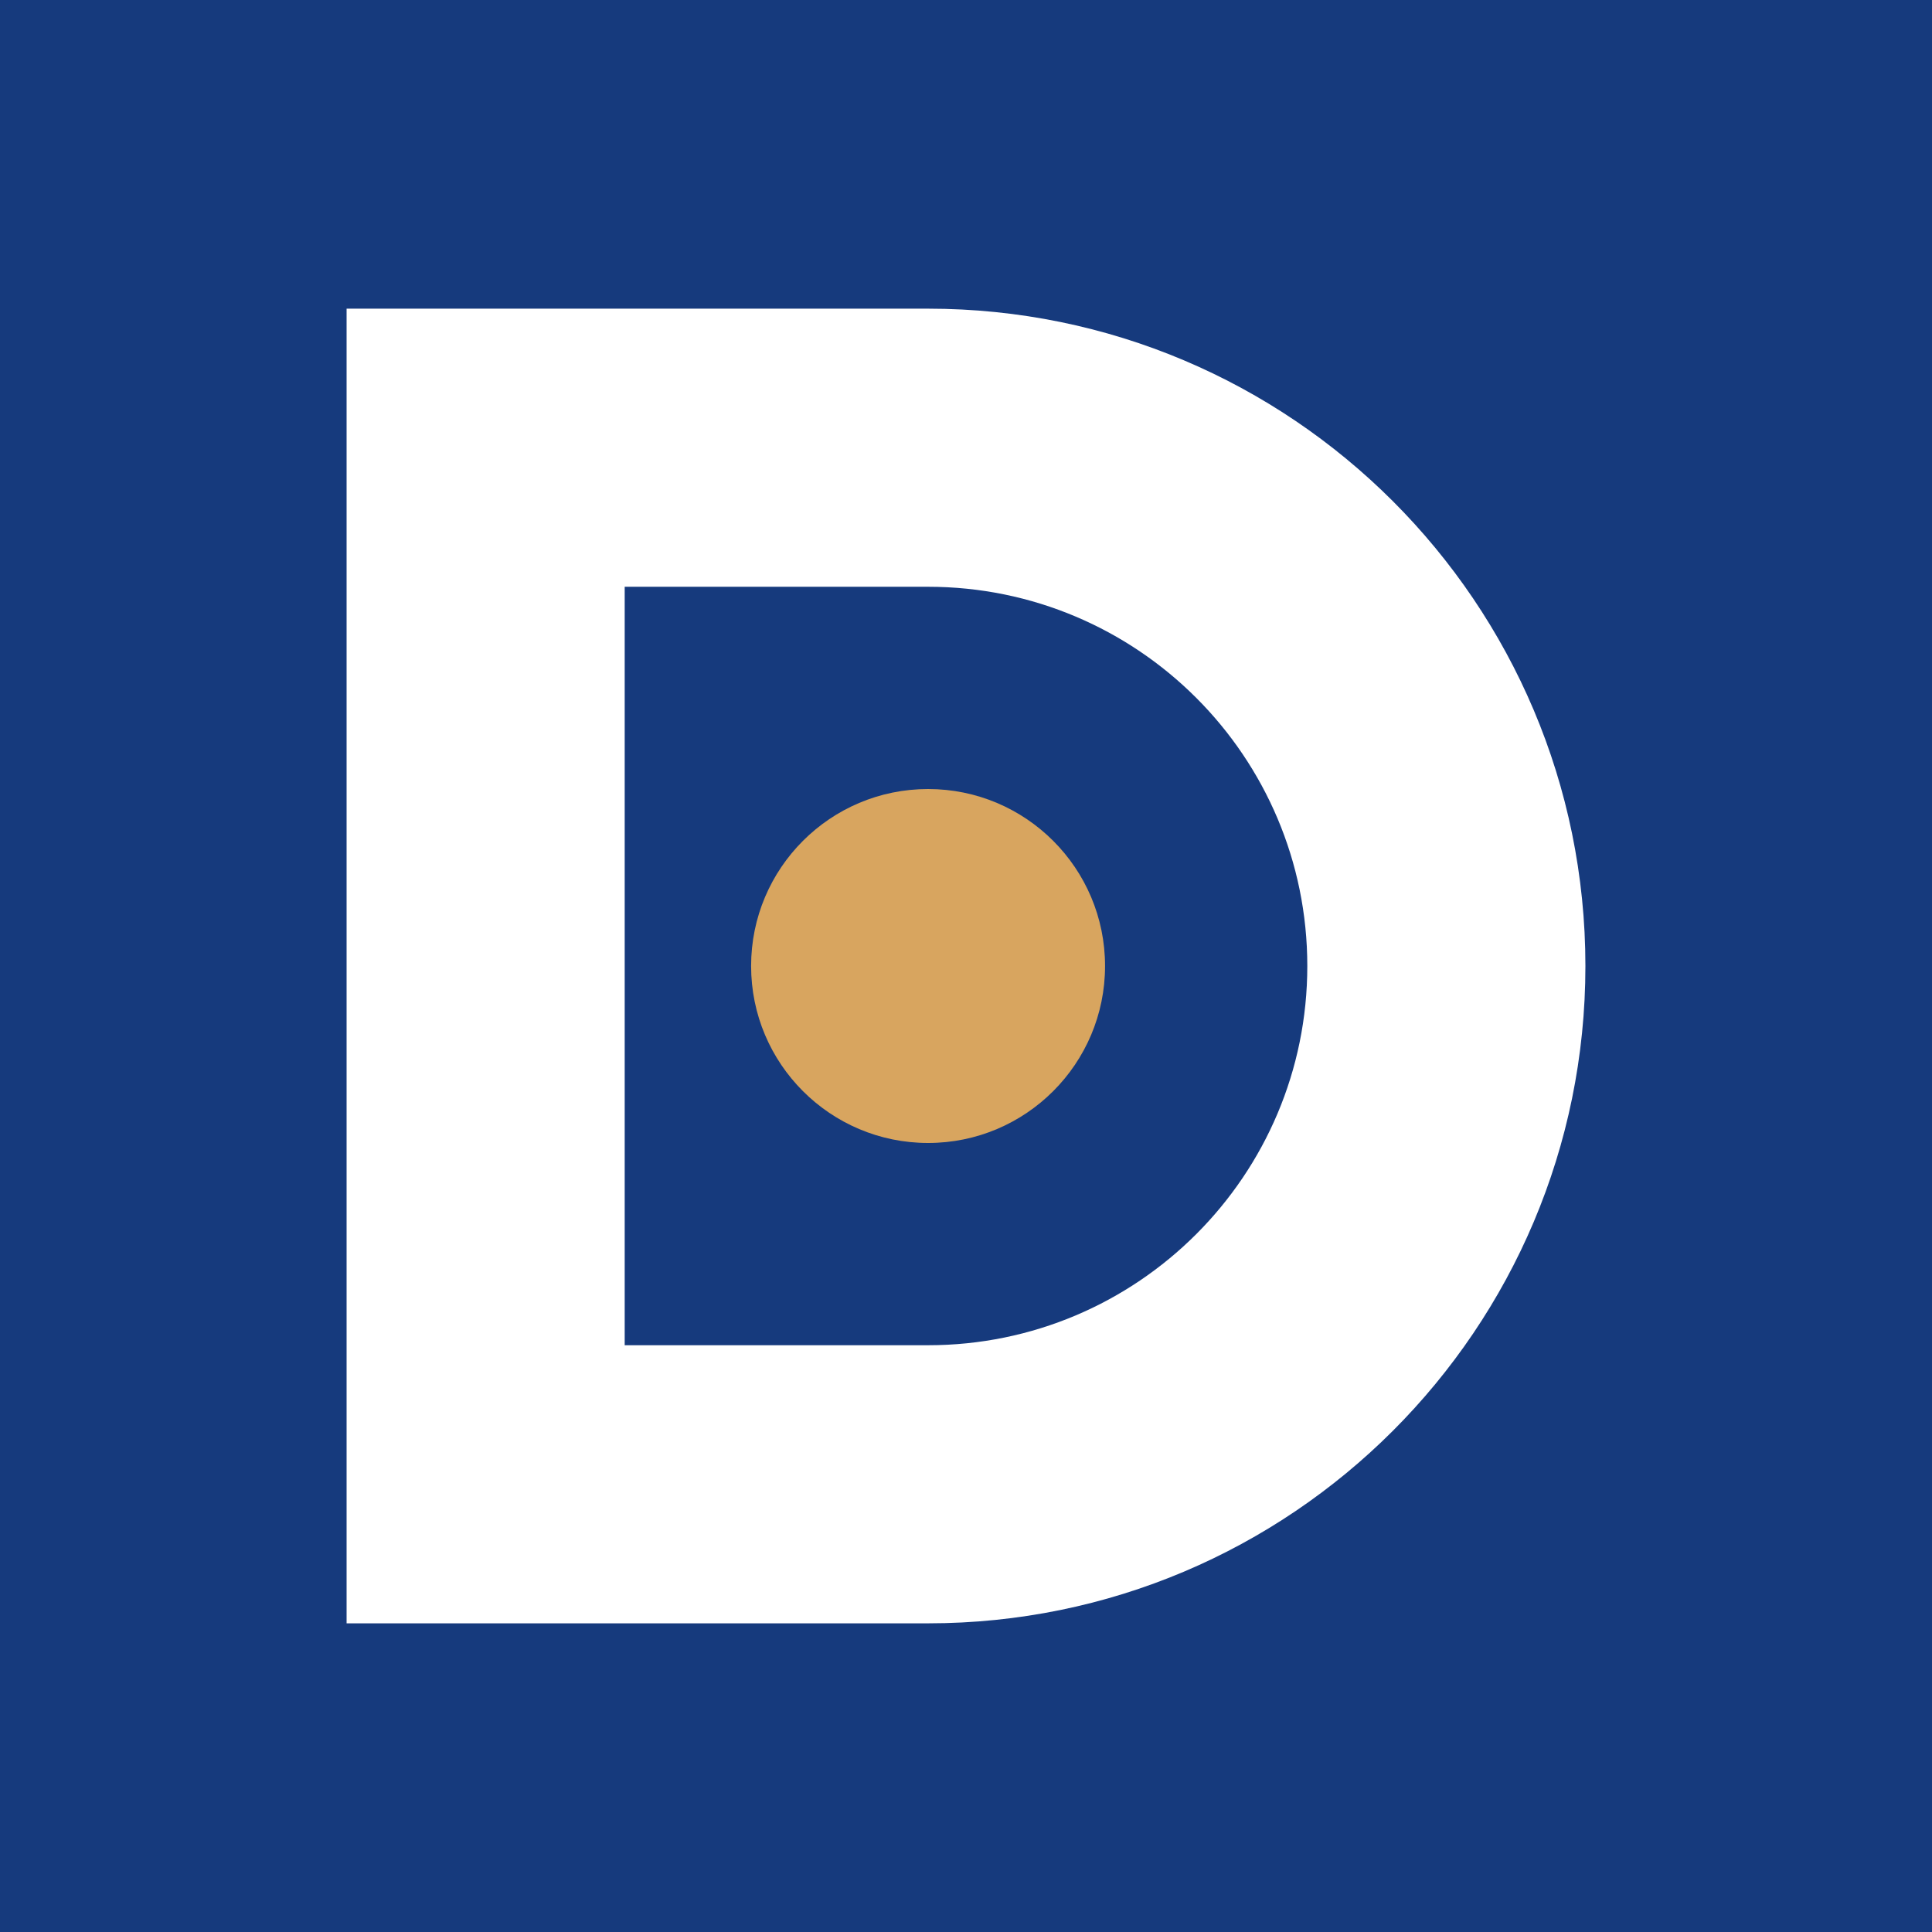
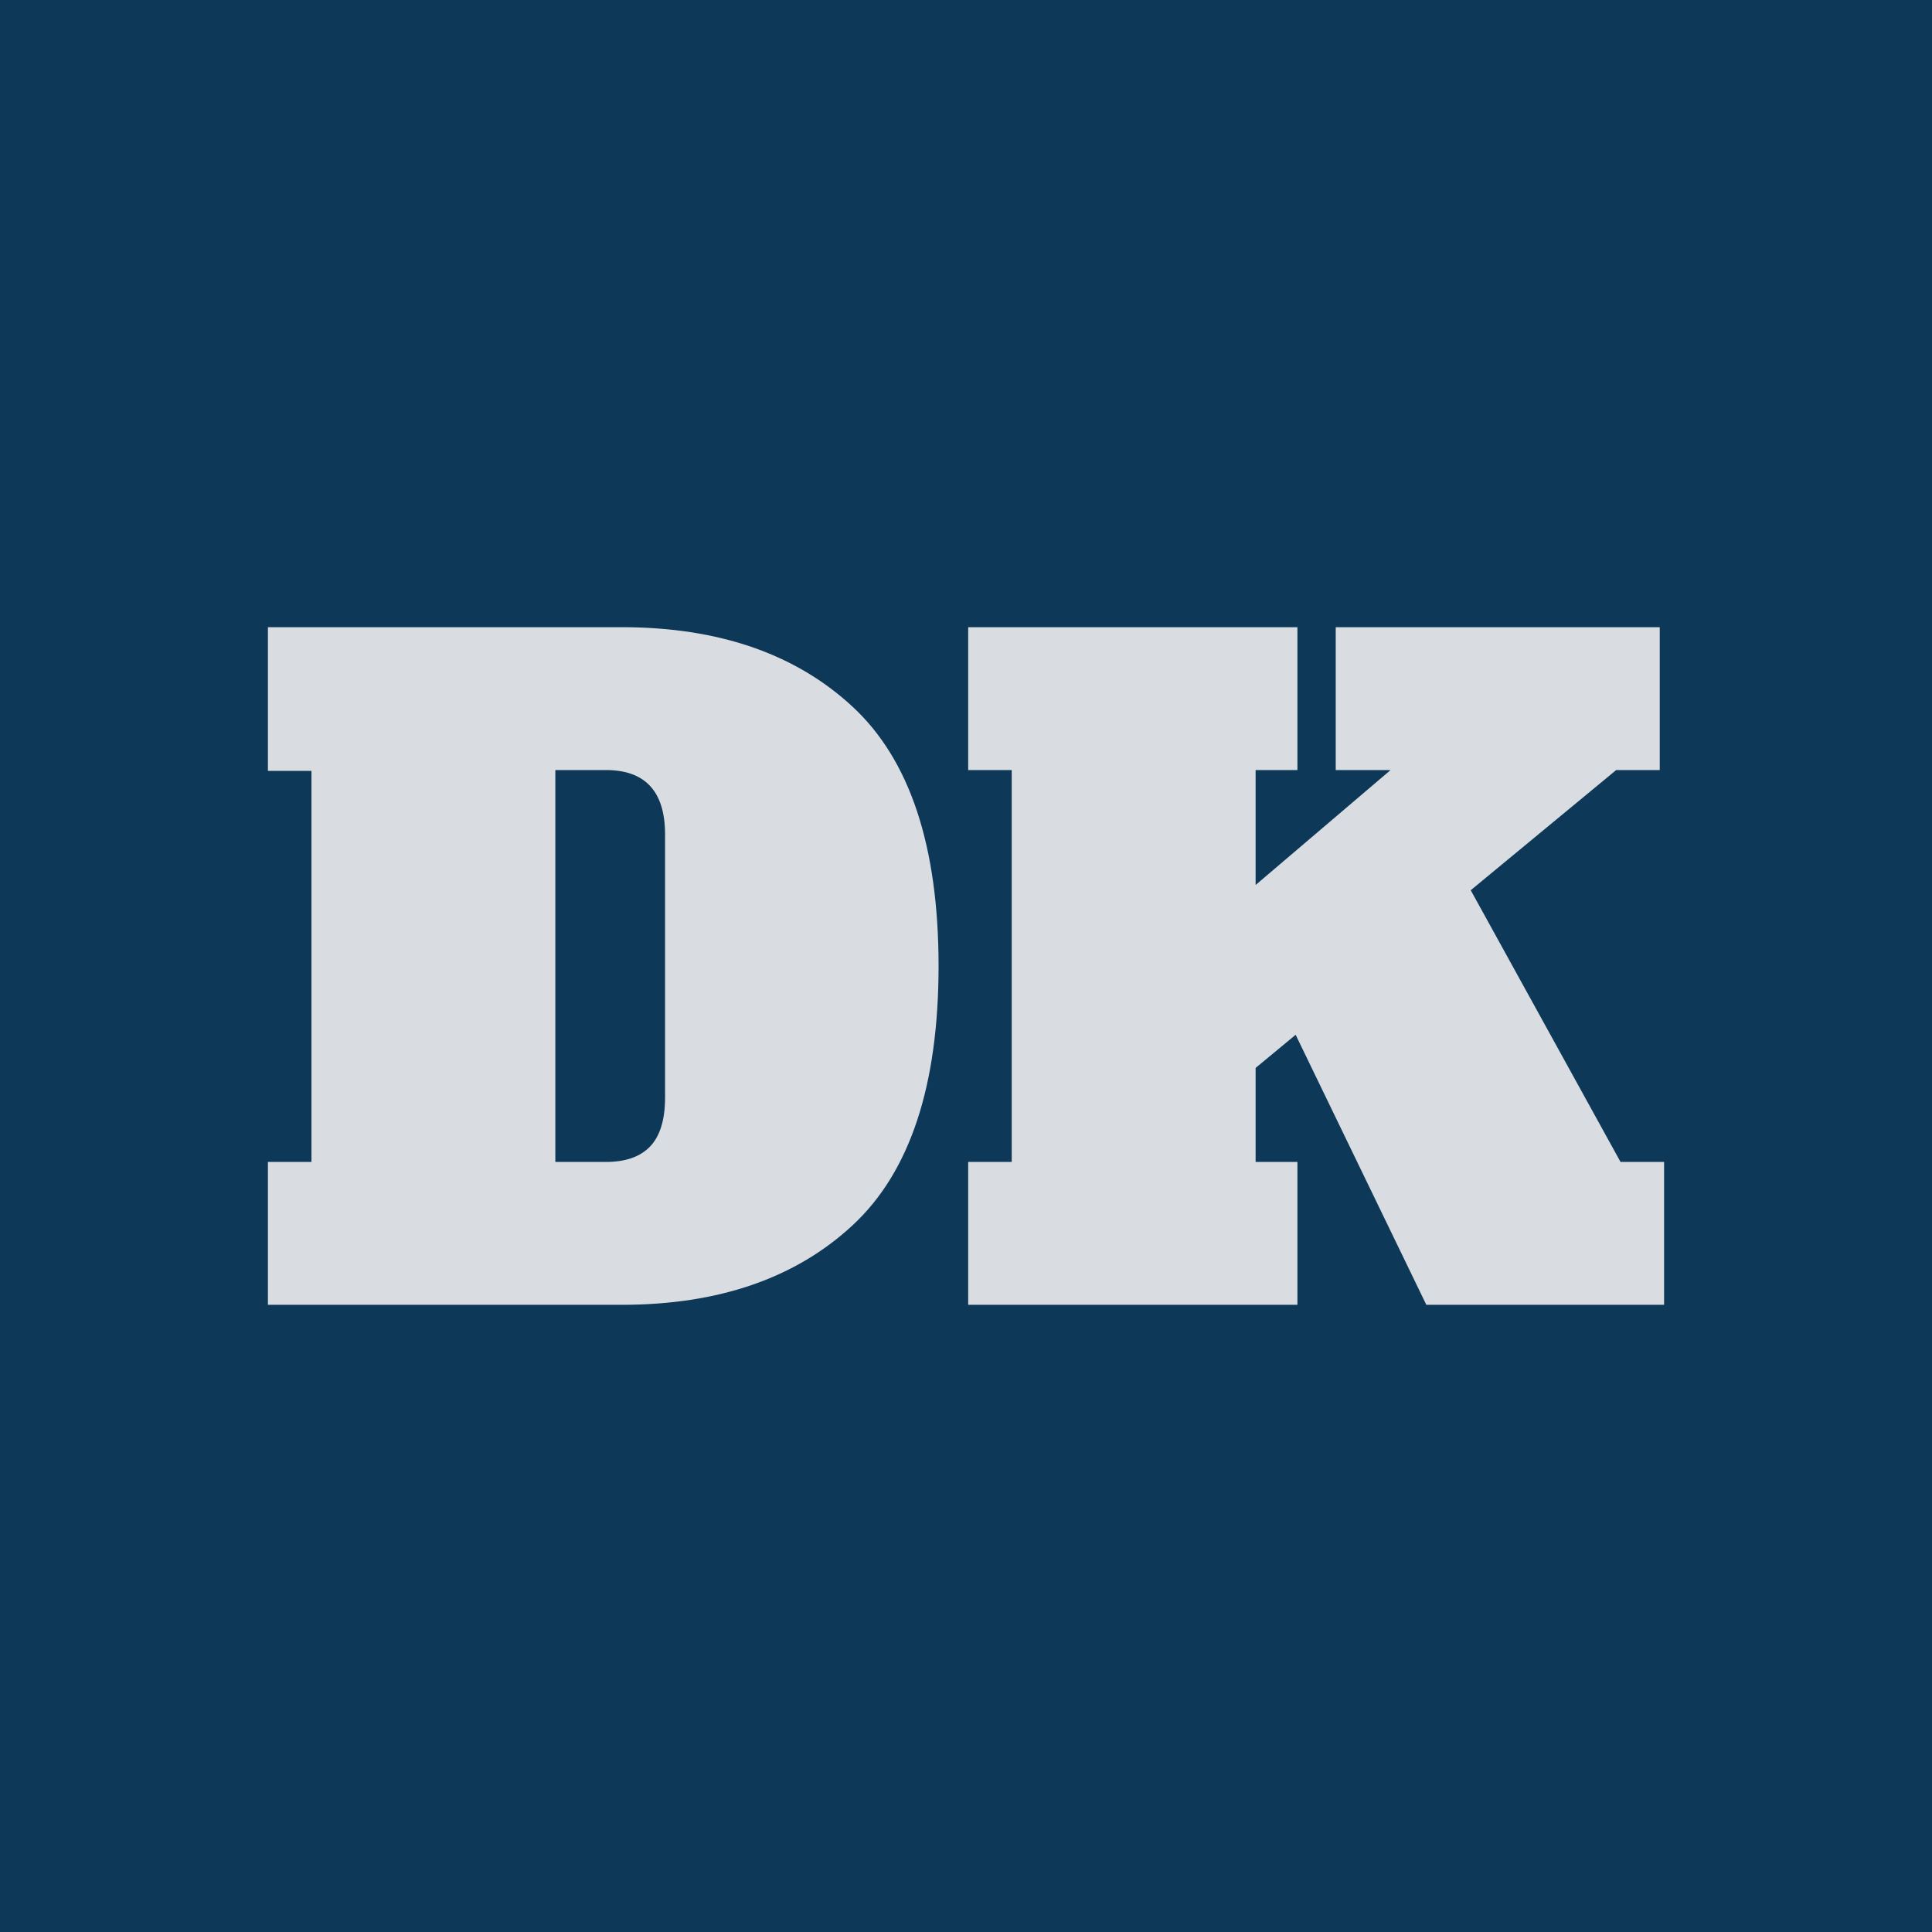
<svg xmlns="http://www.w3.org/2000/svg" viewBox="0 0 512 512" width="512" height="512" role="img" aria-label="Maestranza Dekarter">
-   <rect width="512" height="512" fill="#163A7D" />
-   <g transform="translate(256 256) scale(3.35) translate(-63 -60)">
-     <path fill="#FFFFFF" fill-rule="evenodd" d="M14 8 H60 A52 52 0 0 1 60 112 H14 Z              M36 30 H60 A30 30 0 0 1 60 90 H36 Z" />
-     <circle cx="60" cy="60" r="14" fill="#D8A55F" />
-   </g>
+   <rect width="512" height="512" fill="#0D3857" />
+   <path d="M71.00 345.79L71.00 307.93L82.54 307.93L82.54 204.30L71.00 204.30L71.00 166.21L164.71 166.21Q203.26 166.21 225.99 187.33Q248.73 208.45 248.73 256L248.73 256Q248.73 303.55 225.99 324.67Q203.26 345.79 164.71 345.79L164.71 345.79L71.00 345.79ZM147.17 307.93L160.56 307.93Q168.40 307.93 172.33 303.78Q176.25 299.62 176.25 290.85L176.25 290.85L176.25 221.15Q176.25 204.07 160.56 204.07L160.56 204.07L147.17 204.07L147.17 307.93ZM389.76 235.92L429.46 307.93L441 307.93L441 345.79L377.99 345.79L343.36 274.23L332.75 283.01L332.75 307.93L343.83 307.93L343.83 345.79L256.58 345.79L256.58 307.93L268.12 307.93L268.12 204.07L256.58 204.07L256.58 166.21L343.83 166.21L343.83 204.07L332.75 204.07L332.75 234.53L368.52 204.07L353.98 204.07L353.98 166.21L439.85 166.21L439.85 204.07L428.31 204.07L389.76 235.92Z" fill="#D9DDE1" />
</svg>
